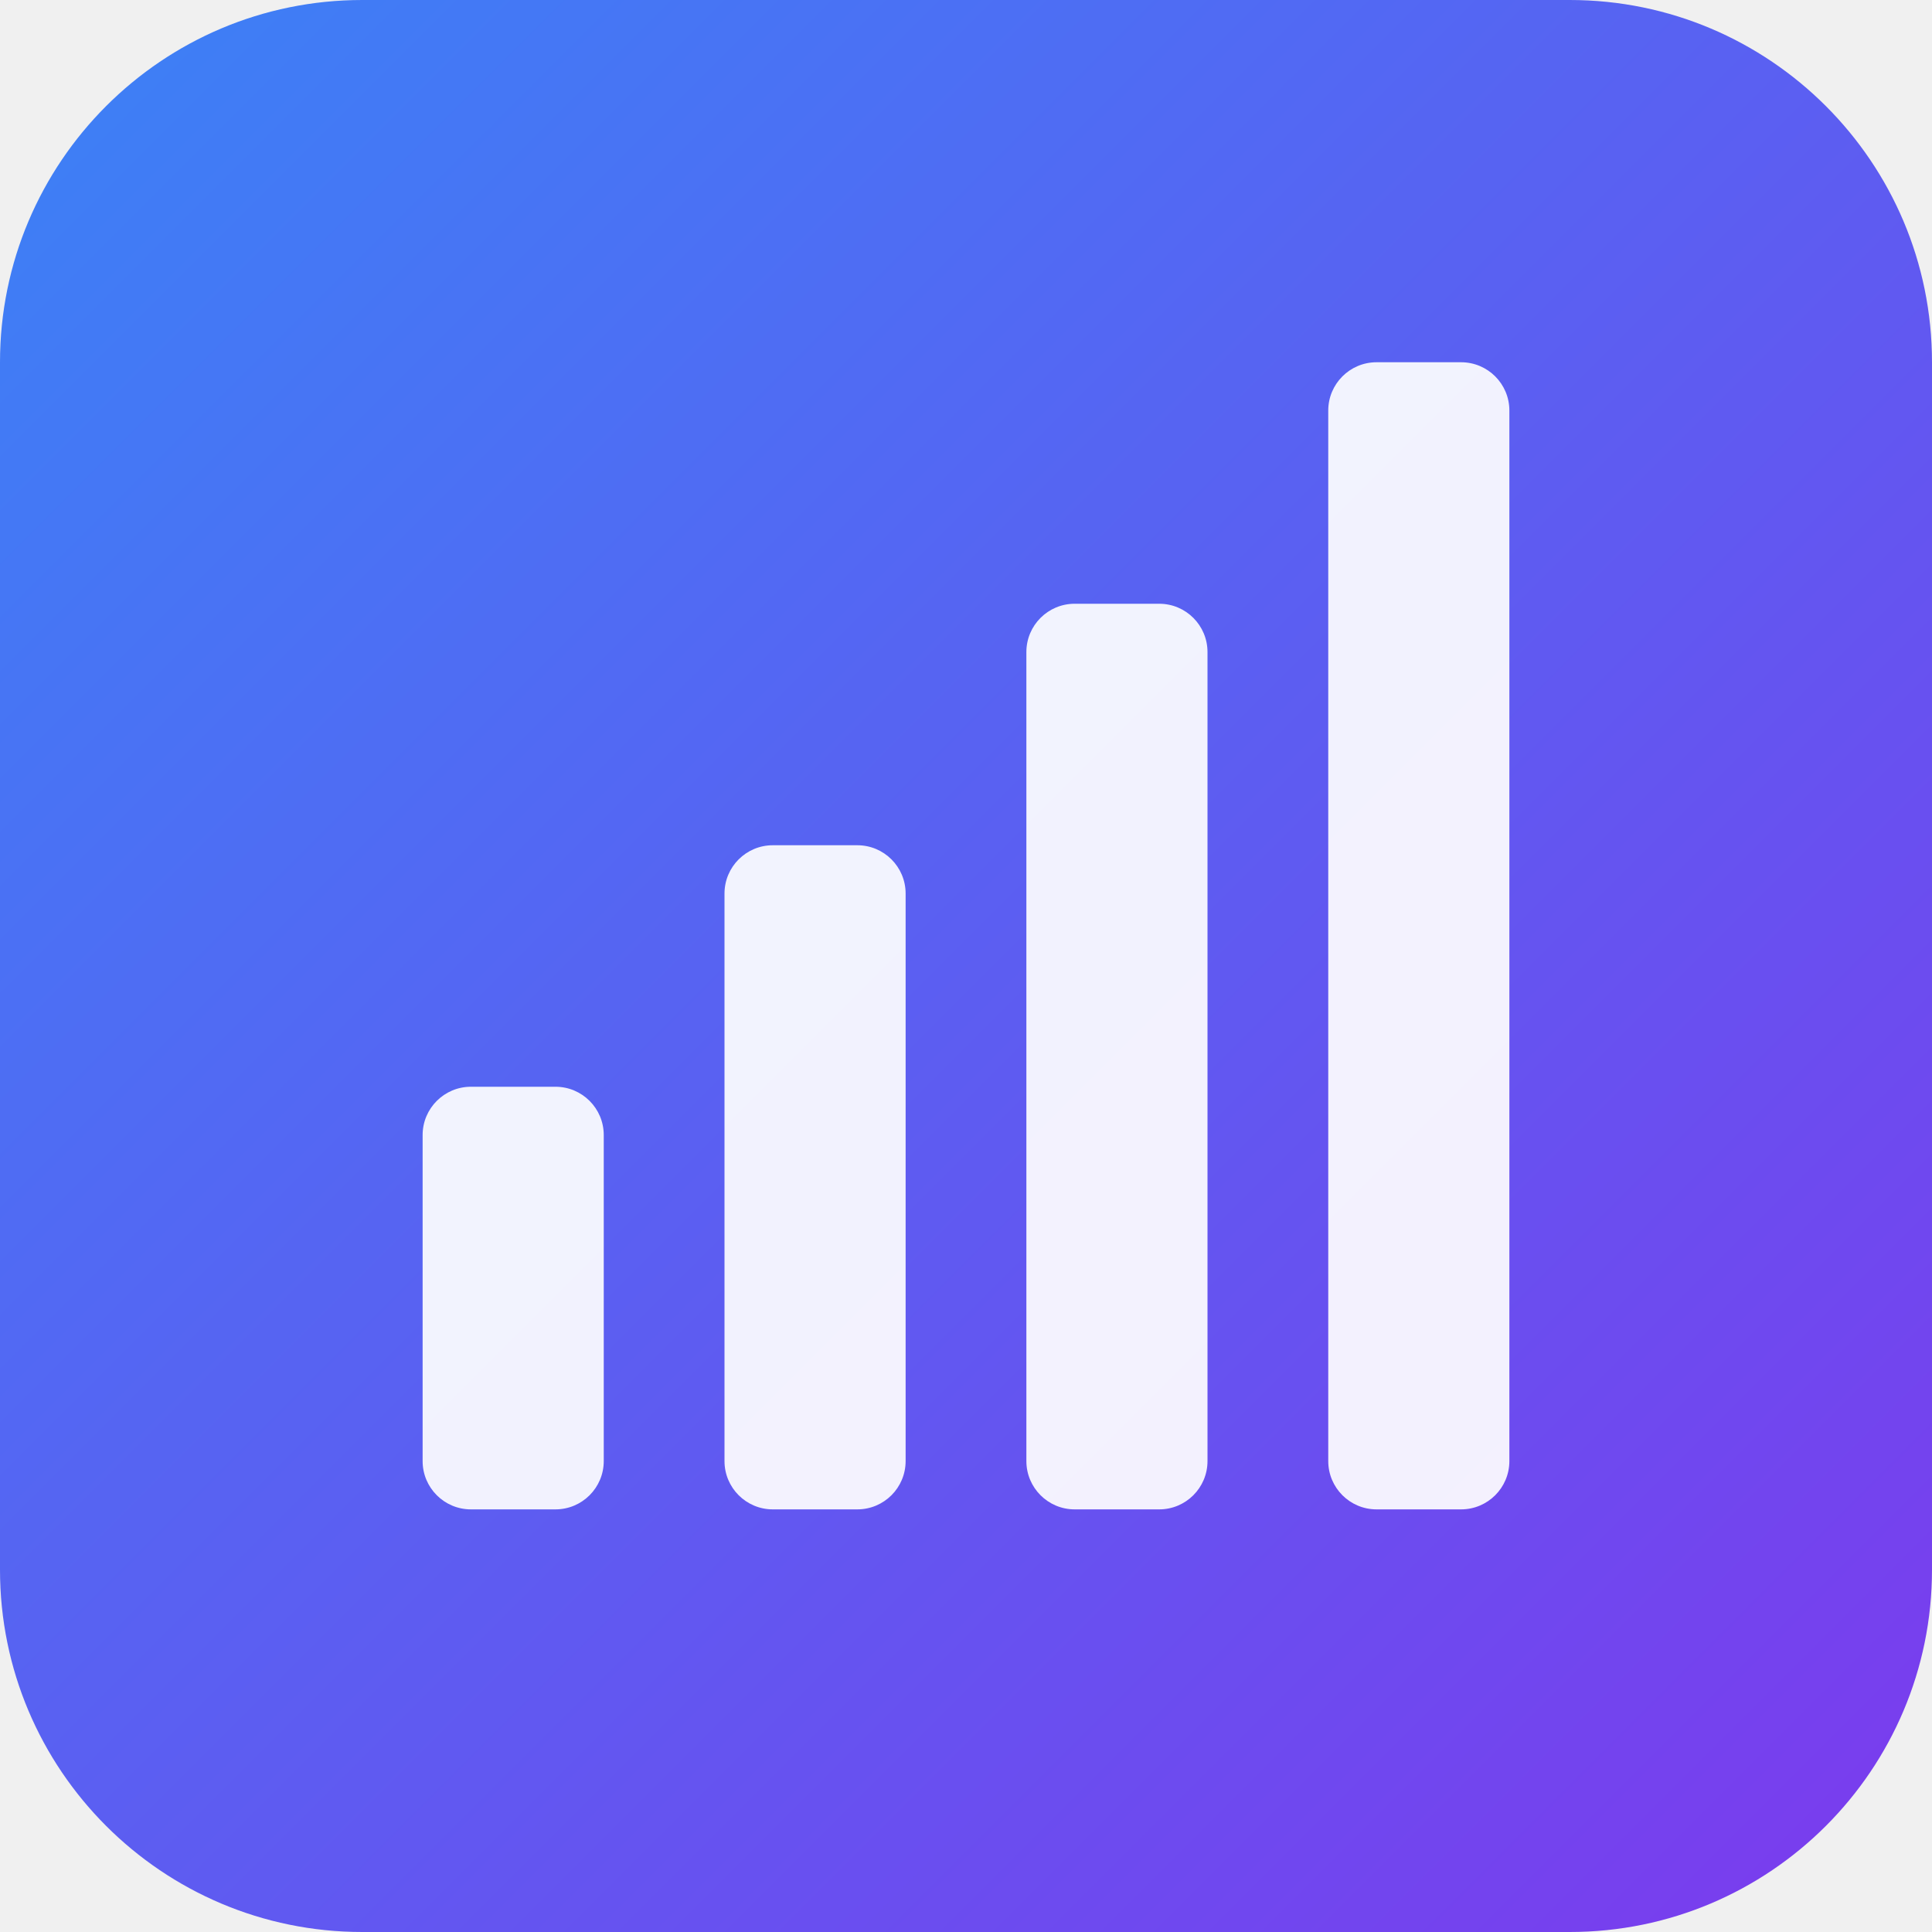
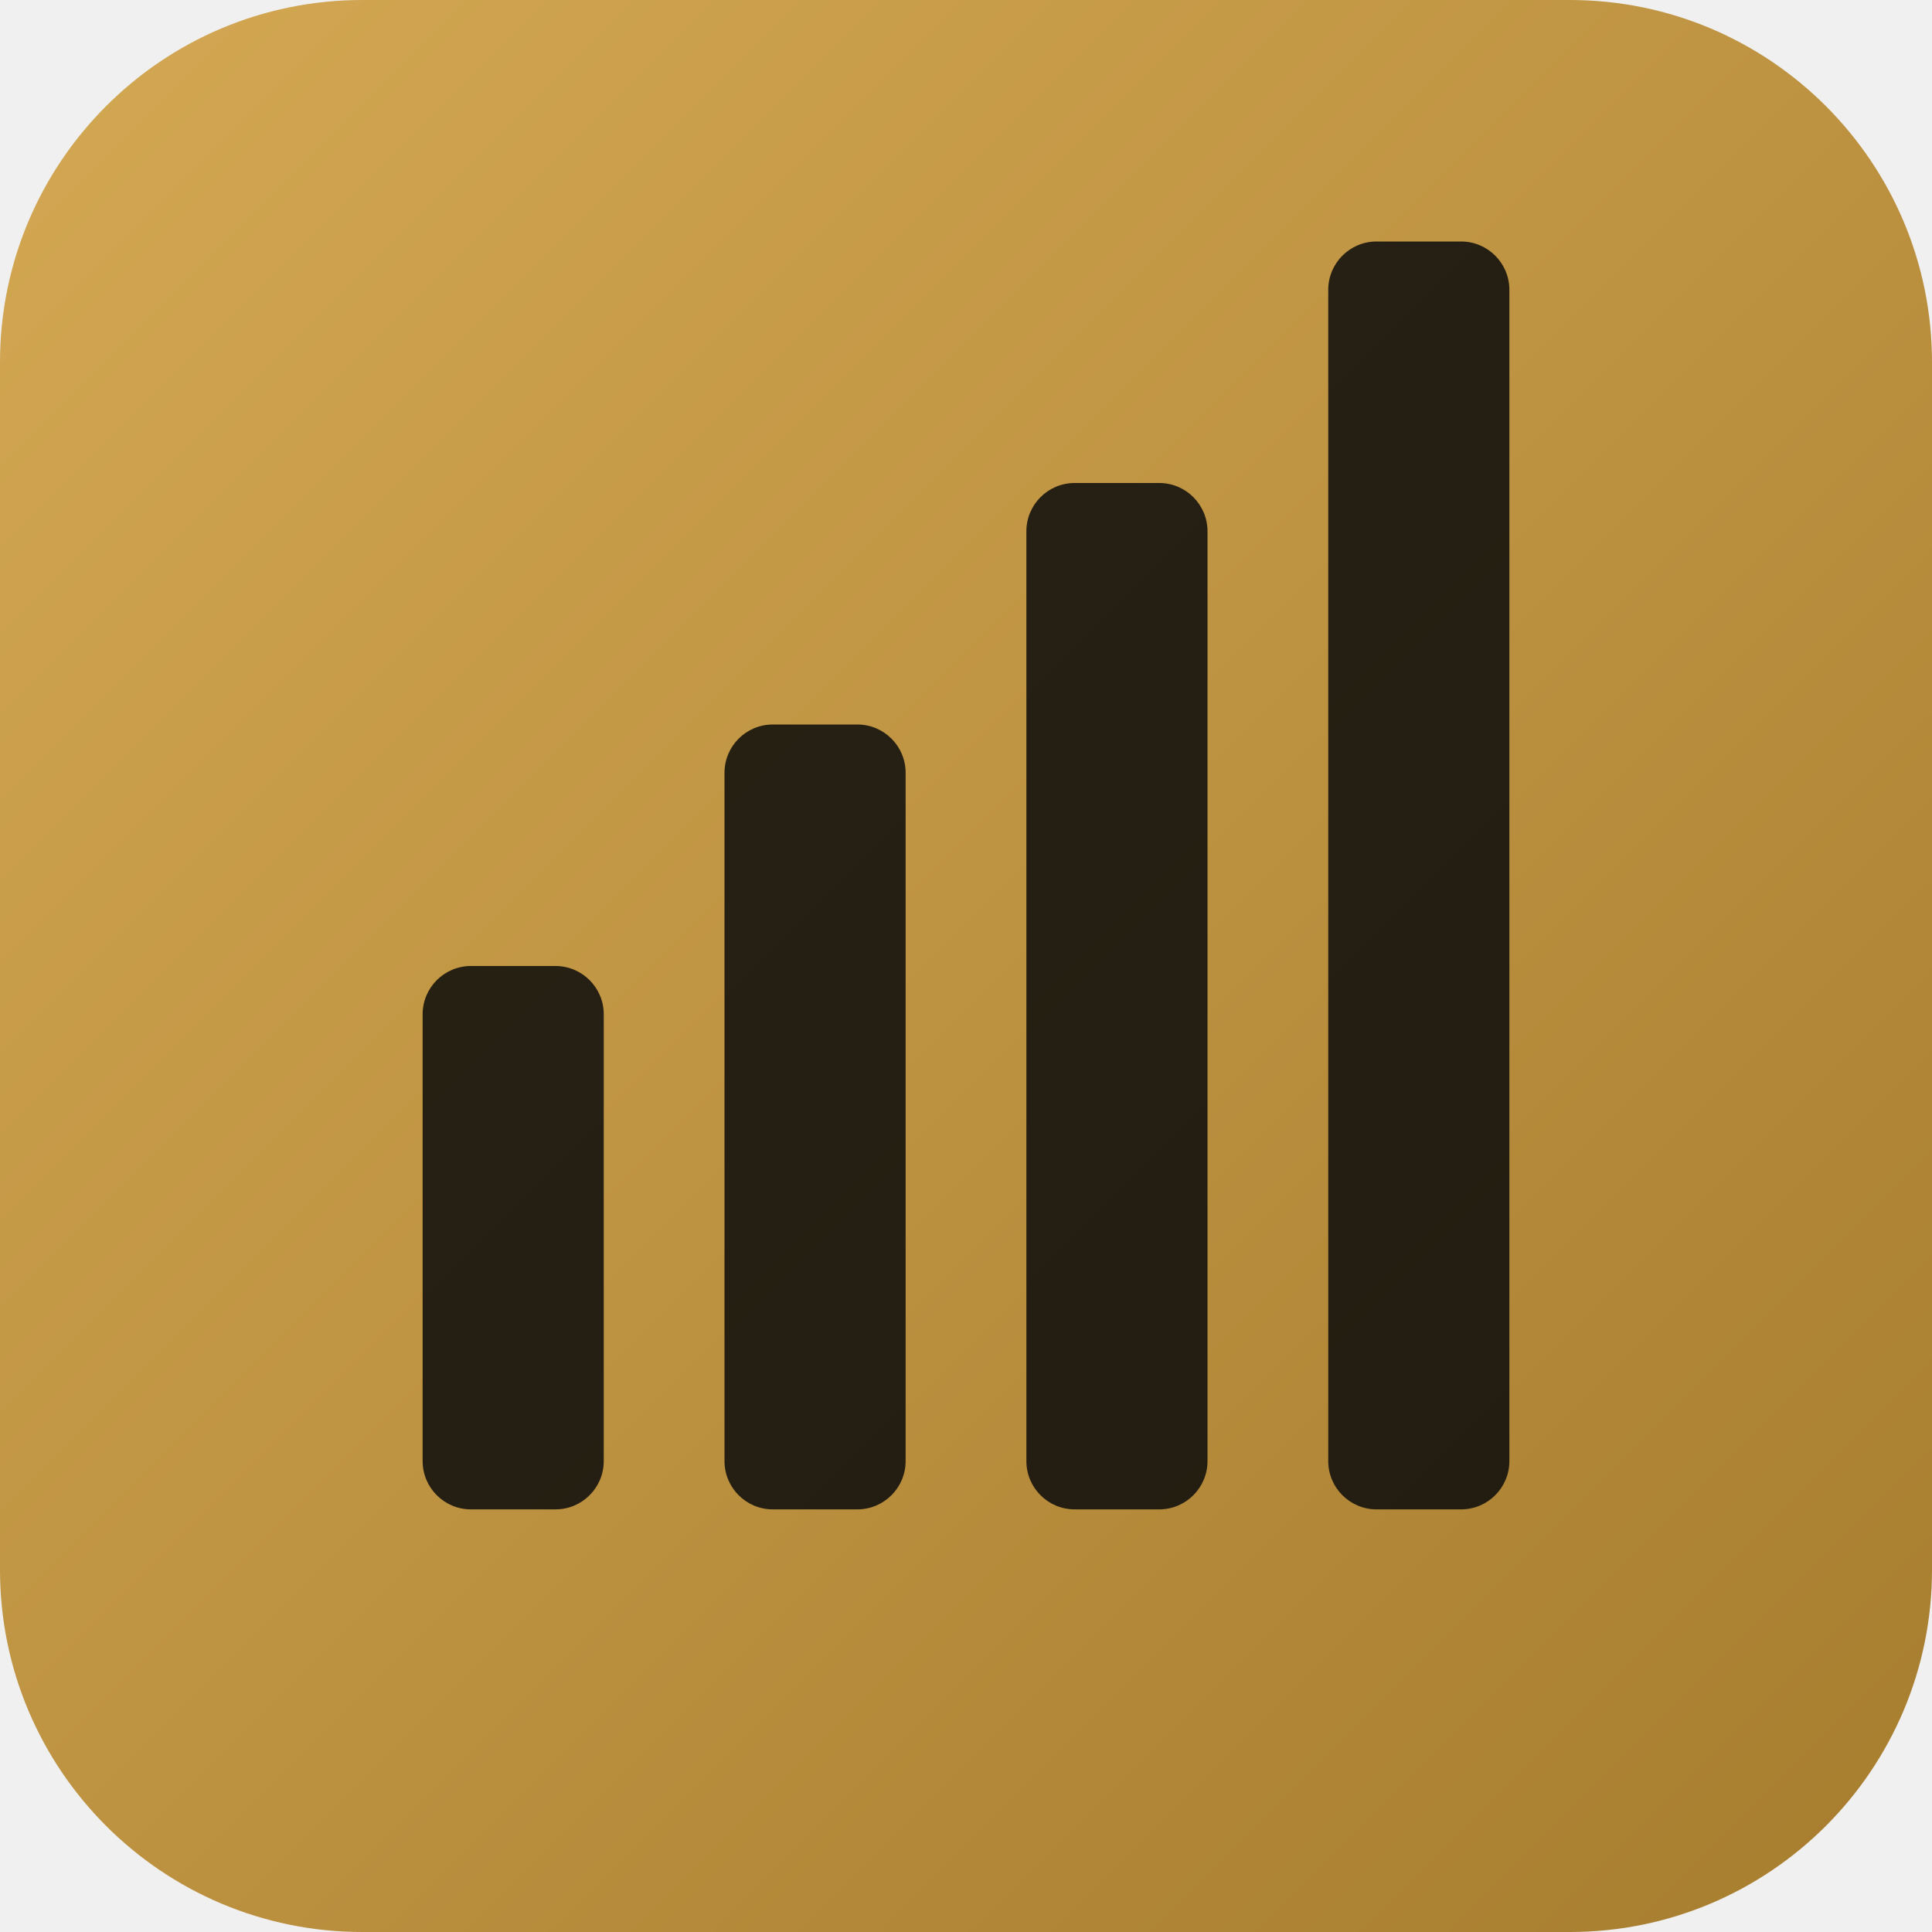
<svg xmlns="http://www.w3.org/2000/svg" viewBox="0 0 32 32" fill="none">
  <defs>
    <linearGradient id="fb32" x1="0" y1="0" x2="32" y2="32" gradientUnits="userSpaceOnUse">
-       <stop offset="0" stop-color="#3B82F6" />
-       <stop offset="1" stop-color="#7C3AED" />
+       <stop offset="0" stop-color="#D4A853" />
+       <stop offset="1" stop-color="#A67C2E" />
    </linearGradient>
  </defs>
  <rect width="32" height="32" rx="6" fill="url(#fb32)" />
-   <rect x="7" y="18" width="3" height="7" rx="0.8" fill="#fff" opacity="0.92" />
-   <rect x="12" y="14" width="3" height="11" rx="0.8" fill="#fff" opacity="0.92" />
-   <rect x="17" y="10" width="3" height="15" rx="0.8" fill="#fff" opacity="0.92" />
-   <rect x="22" y="6" width="3" height="19" rx="0.8" fill="#fff" opacity="0.92" />
+   <rect x="7" y="16" width="3" height="9" rx="0.8" fill="#0a0a0a" opacity="0.85" />
+   <rect x="12" y="12" width="3" height="13" rx="0.8" fill="#0a0a0a" opacity="0.85" />
+   <rect x="17" y="8" width="3" height="17" rx="0.8" fill="#0a0a0a" opacity="0.85" />
+   <rect x="22" y="4" width="3" height="21" rx="0.8" fill="#0a0a0a" opacity="0.85" />
</svg>
